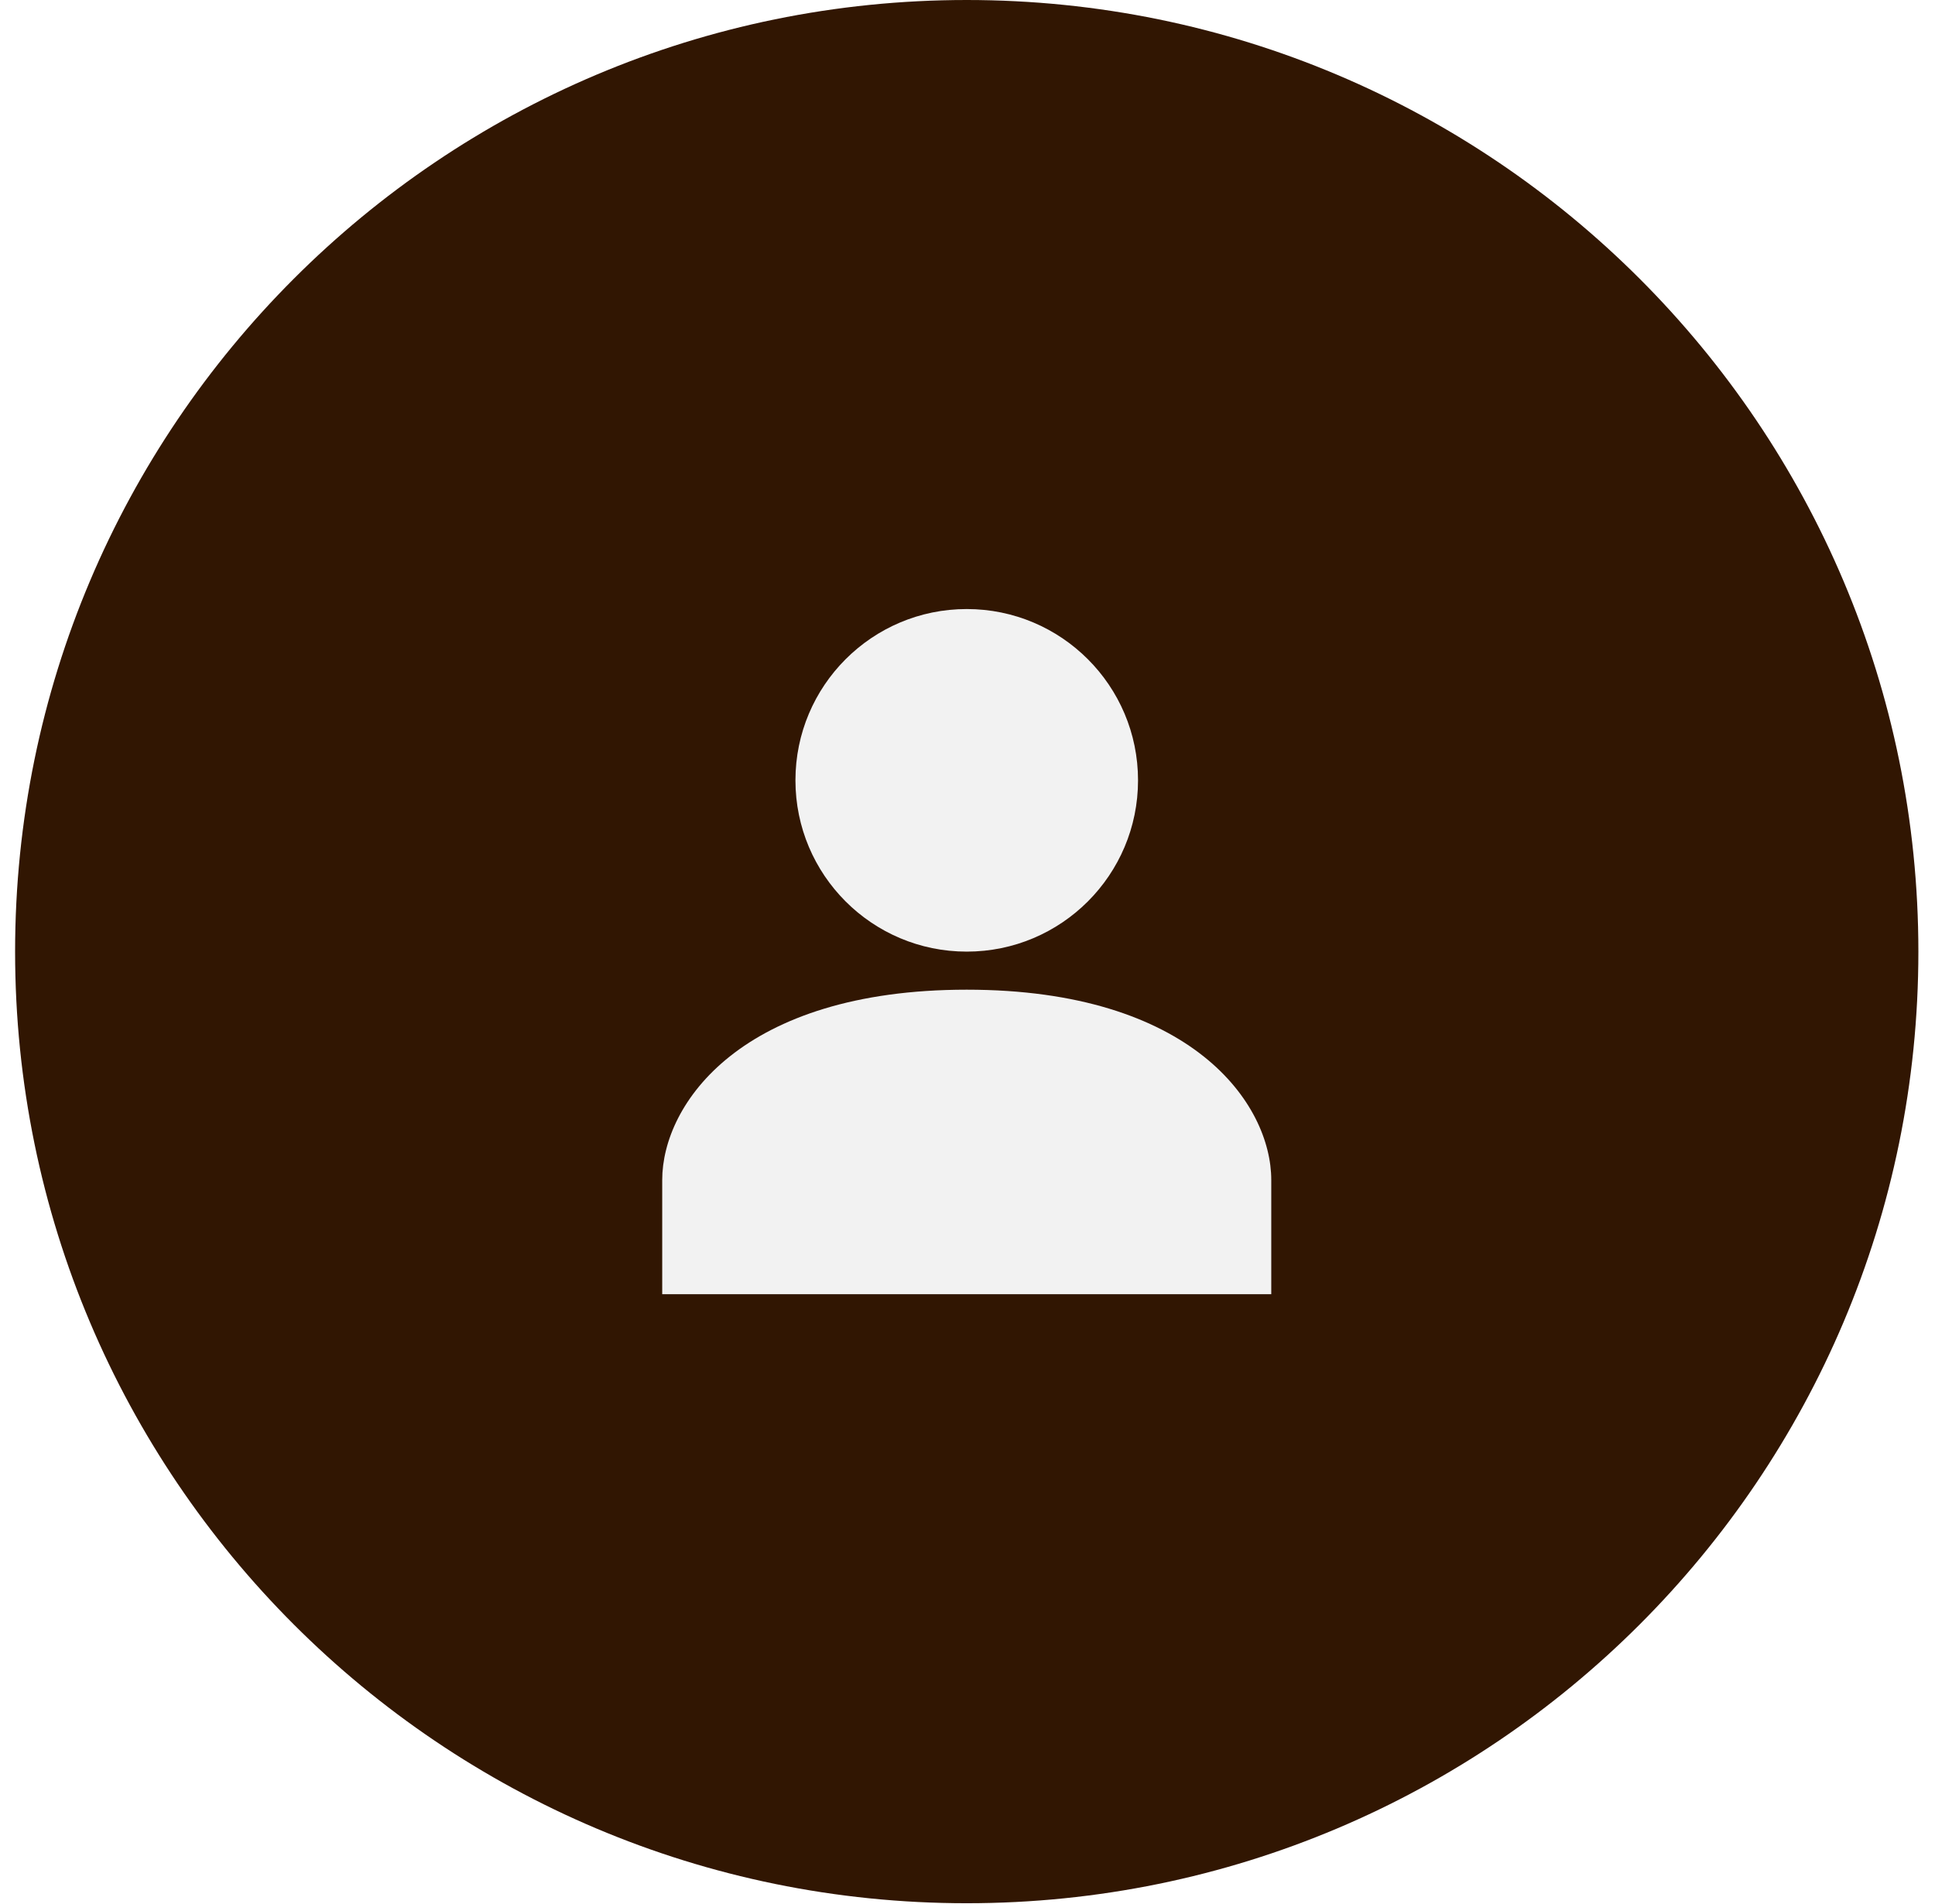
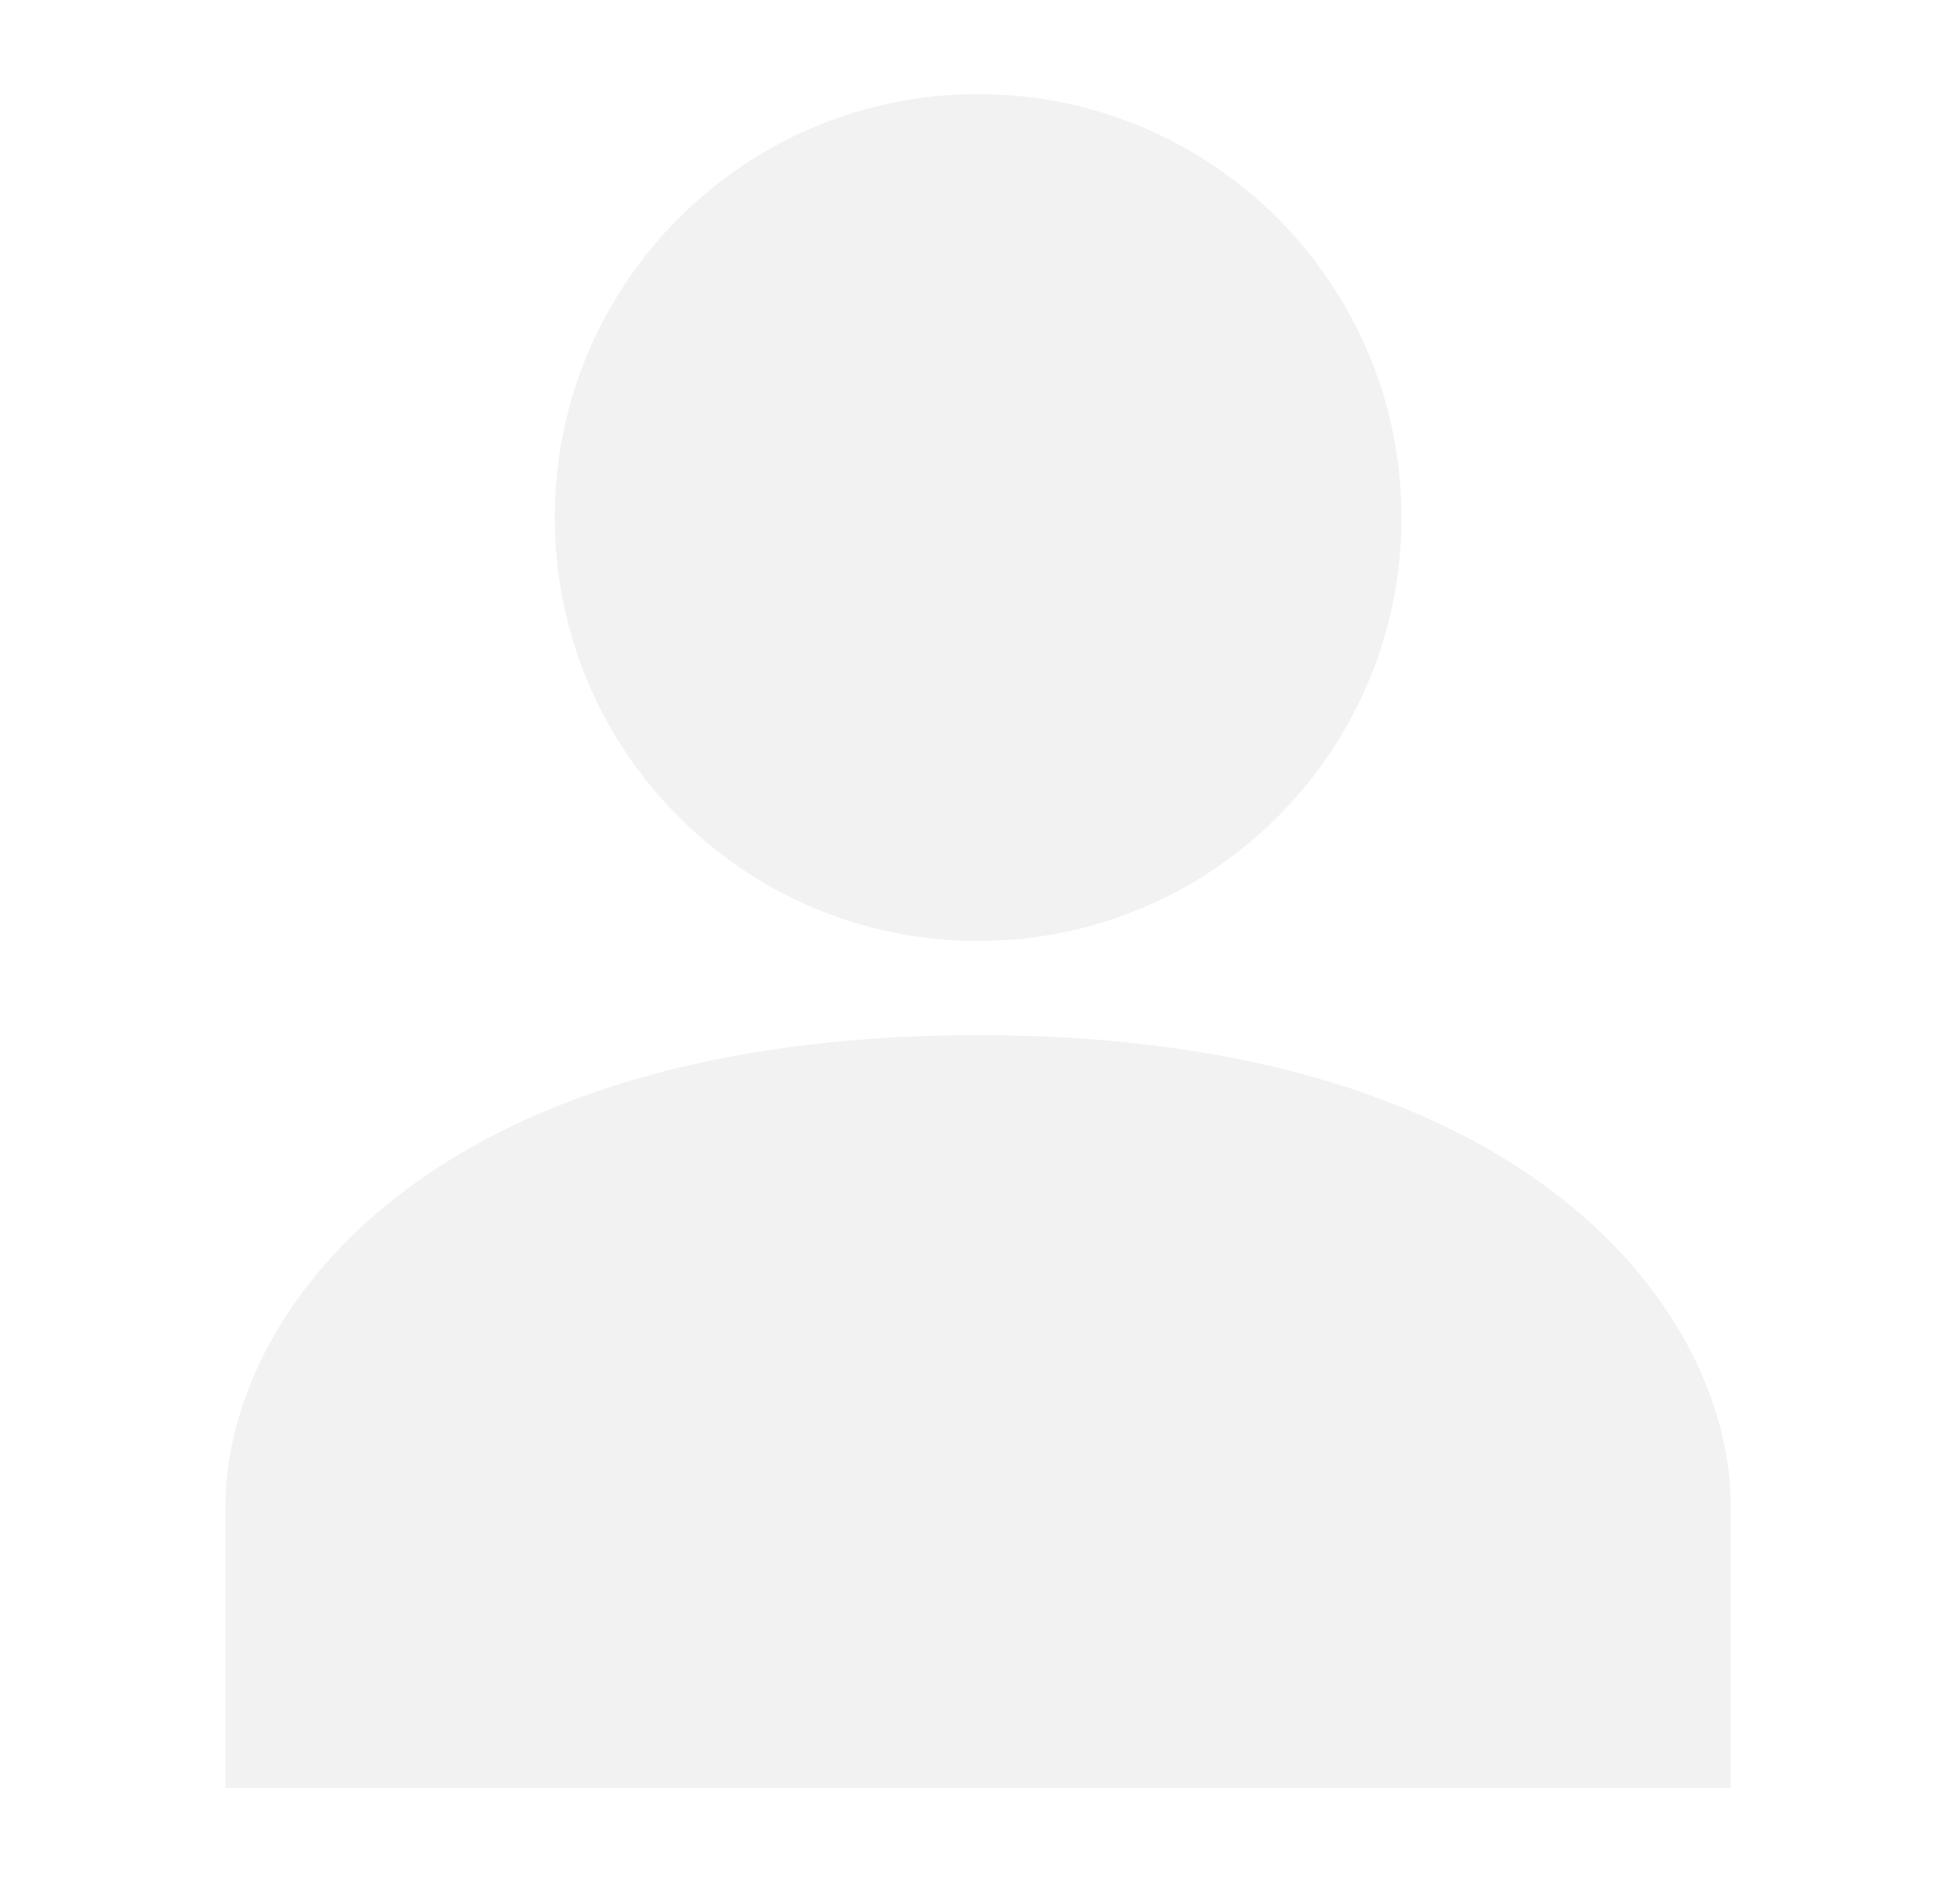
- <svg xmlns="http://www.w3.org/2000/svg" width="61" height="60" viewBox="0 0 61 60" fill="none">
-   <rect x="0.476" width="60" height="60" rx="30" fill="#311602" />
-   <path d="M30.476 31.2C23.372 31.2 20.876 34.8 20.876 37.2V40.8H40.076V37.2C40.076 34.8 37.58 31.2 30.476 31.2Z" fill="#F2F2F2" />
-   <path d="M30.476 30C33.458 30 35.876 27.582 35.876 24.6C35.876 21.618 33.458 19.2 30.476 19.2C27.494 19.2 25.076 21.618 25.076 24.6C25.076 27.582 27.494 30 30.476 30Z" fill="#F2F2F2" />
+ <svg xmlns="http://www.w3.org/2000/svg" width="25" height="24" viewBox="0 0 25 24" fill="none">
+   <path d="M12.476 13.2C5.372 13.2 2.876 16.8 2.876 19.2V22.8H22.076V19.2C22.076 16.8 19.58 13.2 12.476 13.2Z" fill="#F2F2F2" />
+   <path d="M12.476 12C15.458 12 17.876 9.582 17.876 6.6C17.876 3.618 15.458 1.2 12.476 1.2C9.494 1.2 7.076 3.618 7.076 6.6C7.076 9.582 9.494 12 12.476 12Z" fill="#F2F2F2" />
</svg>
